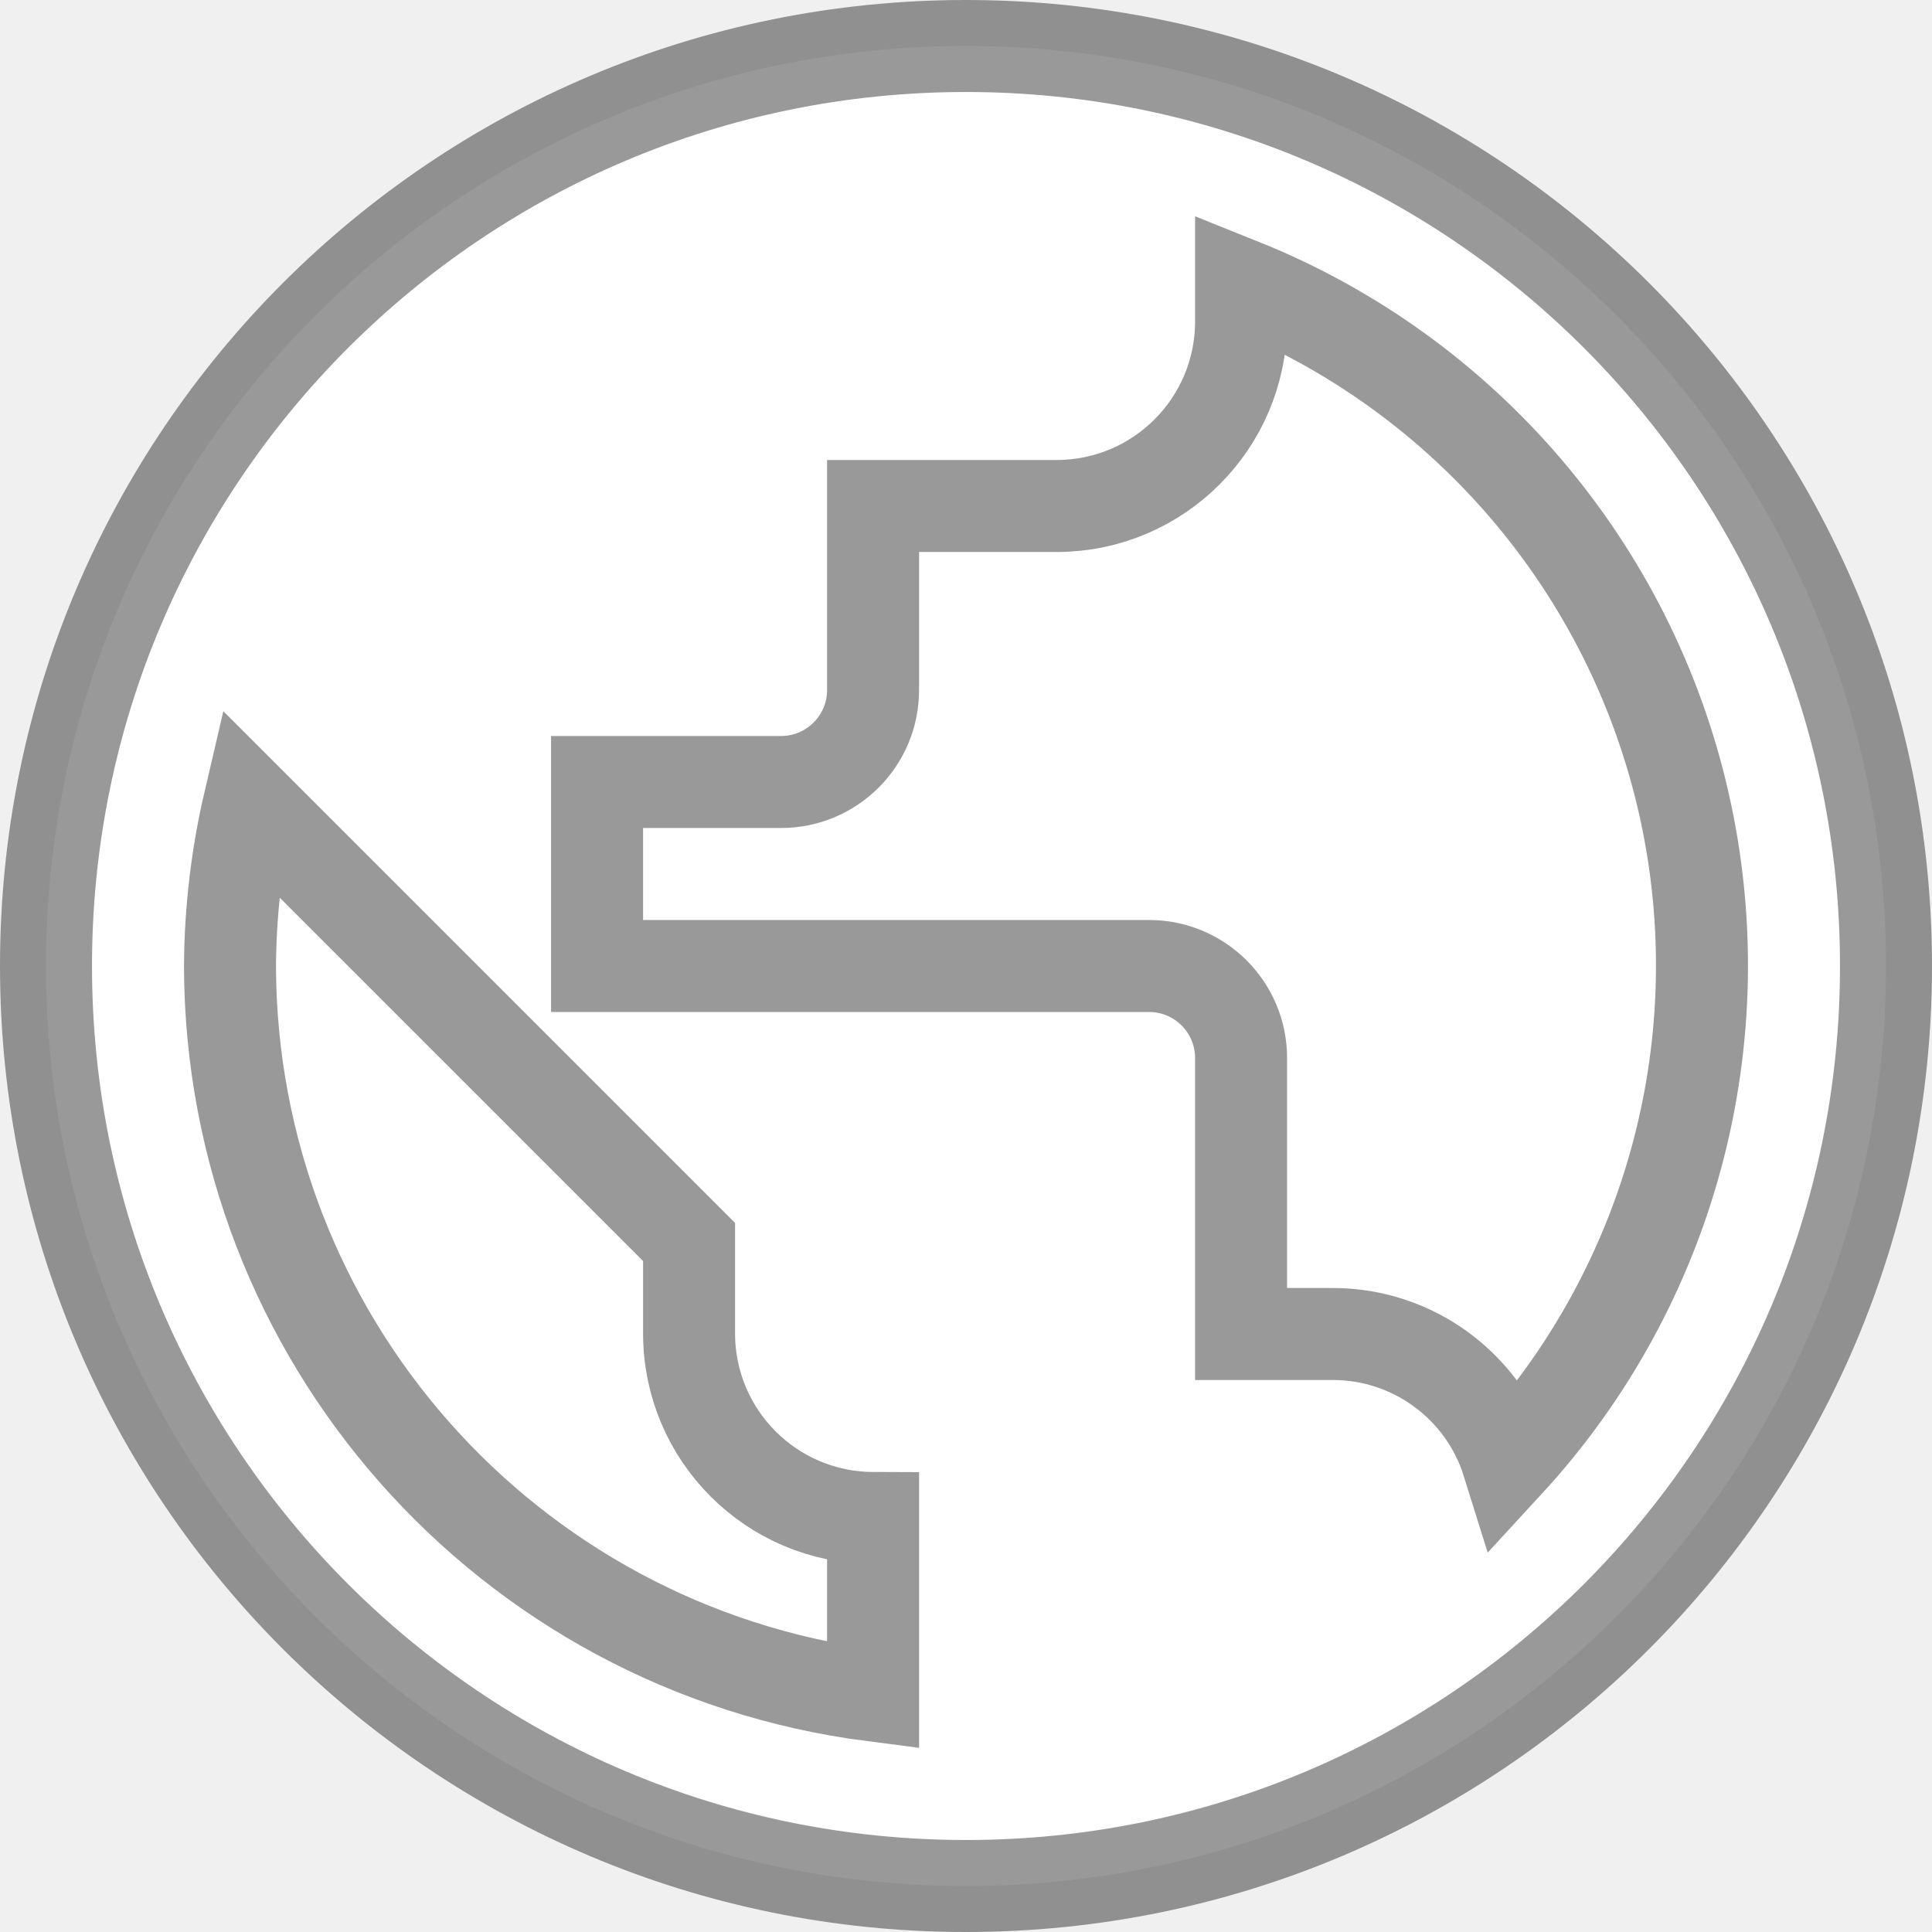
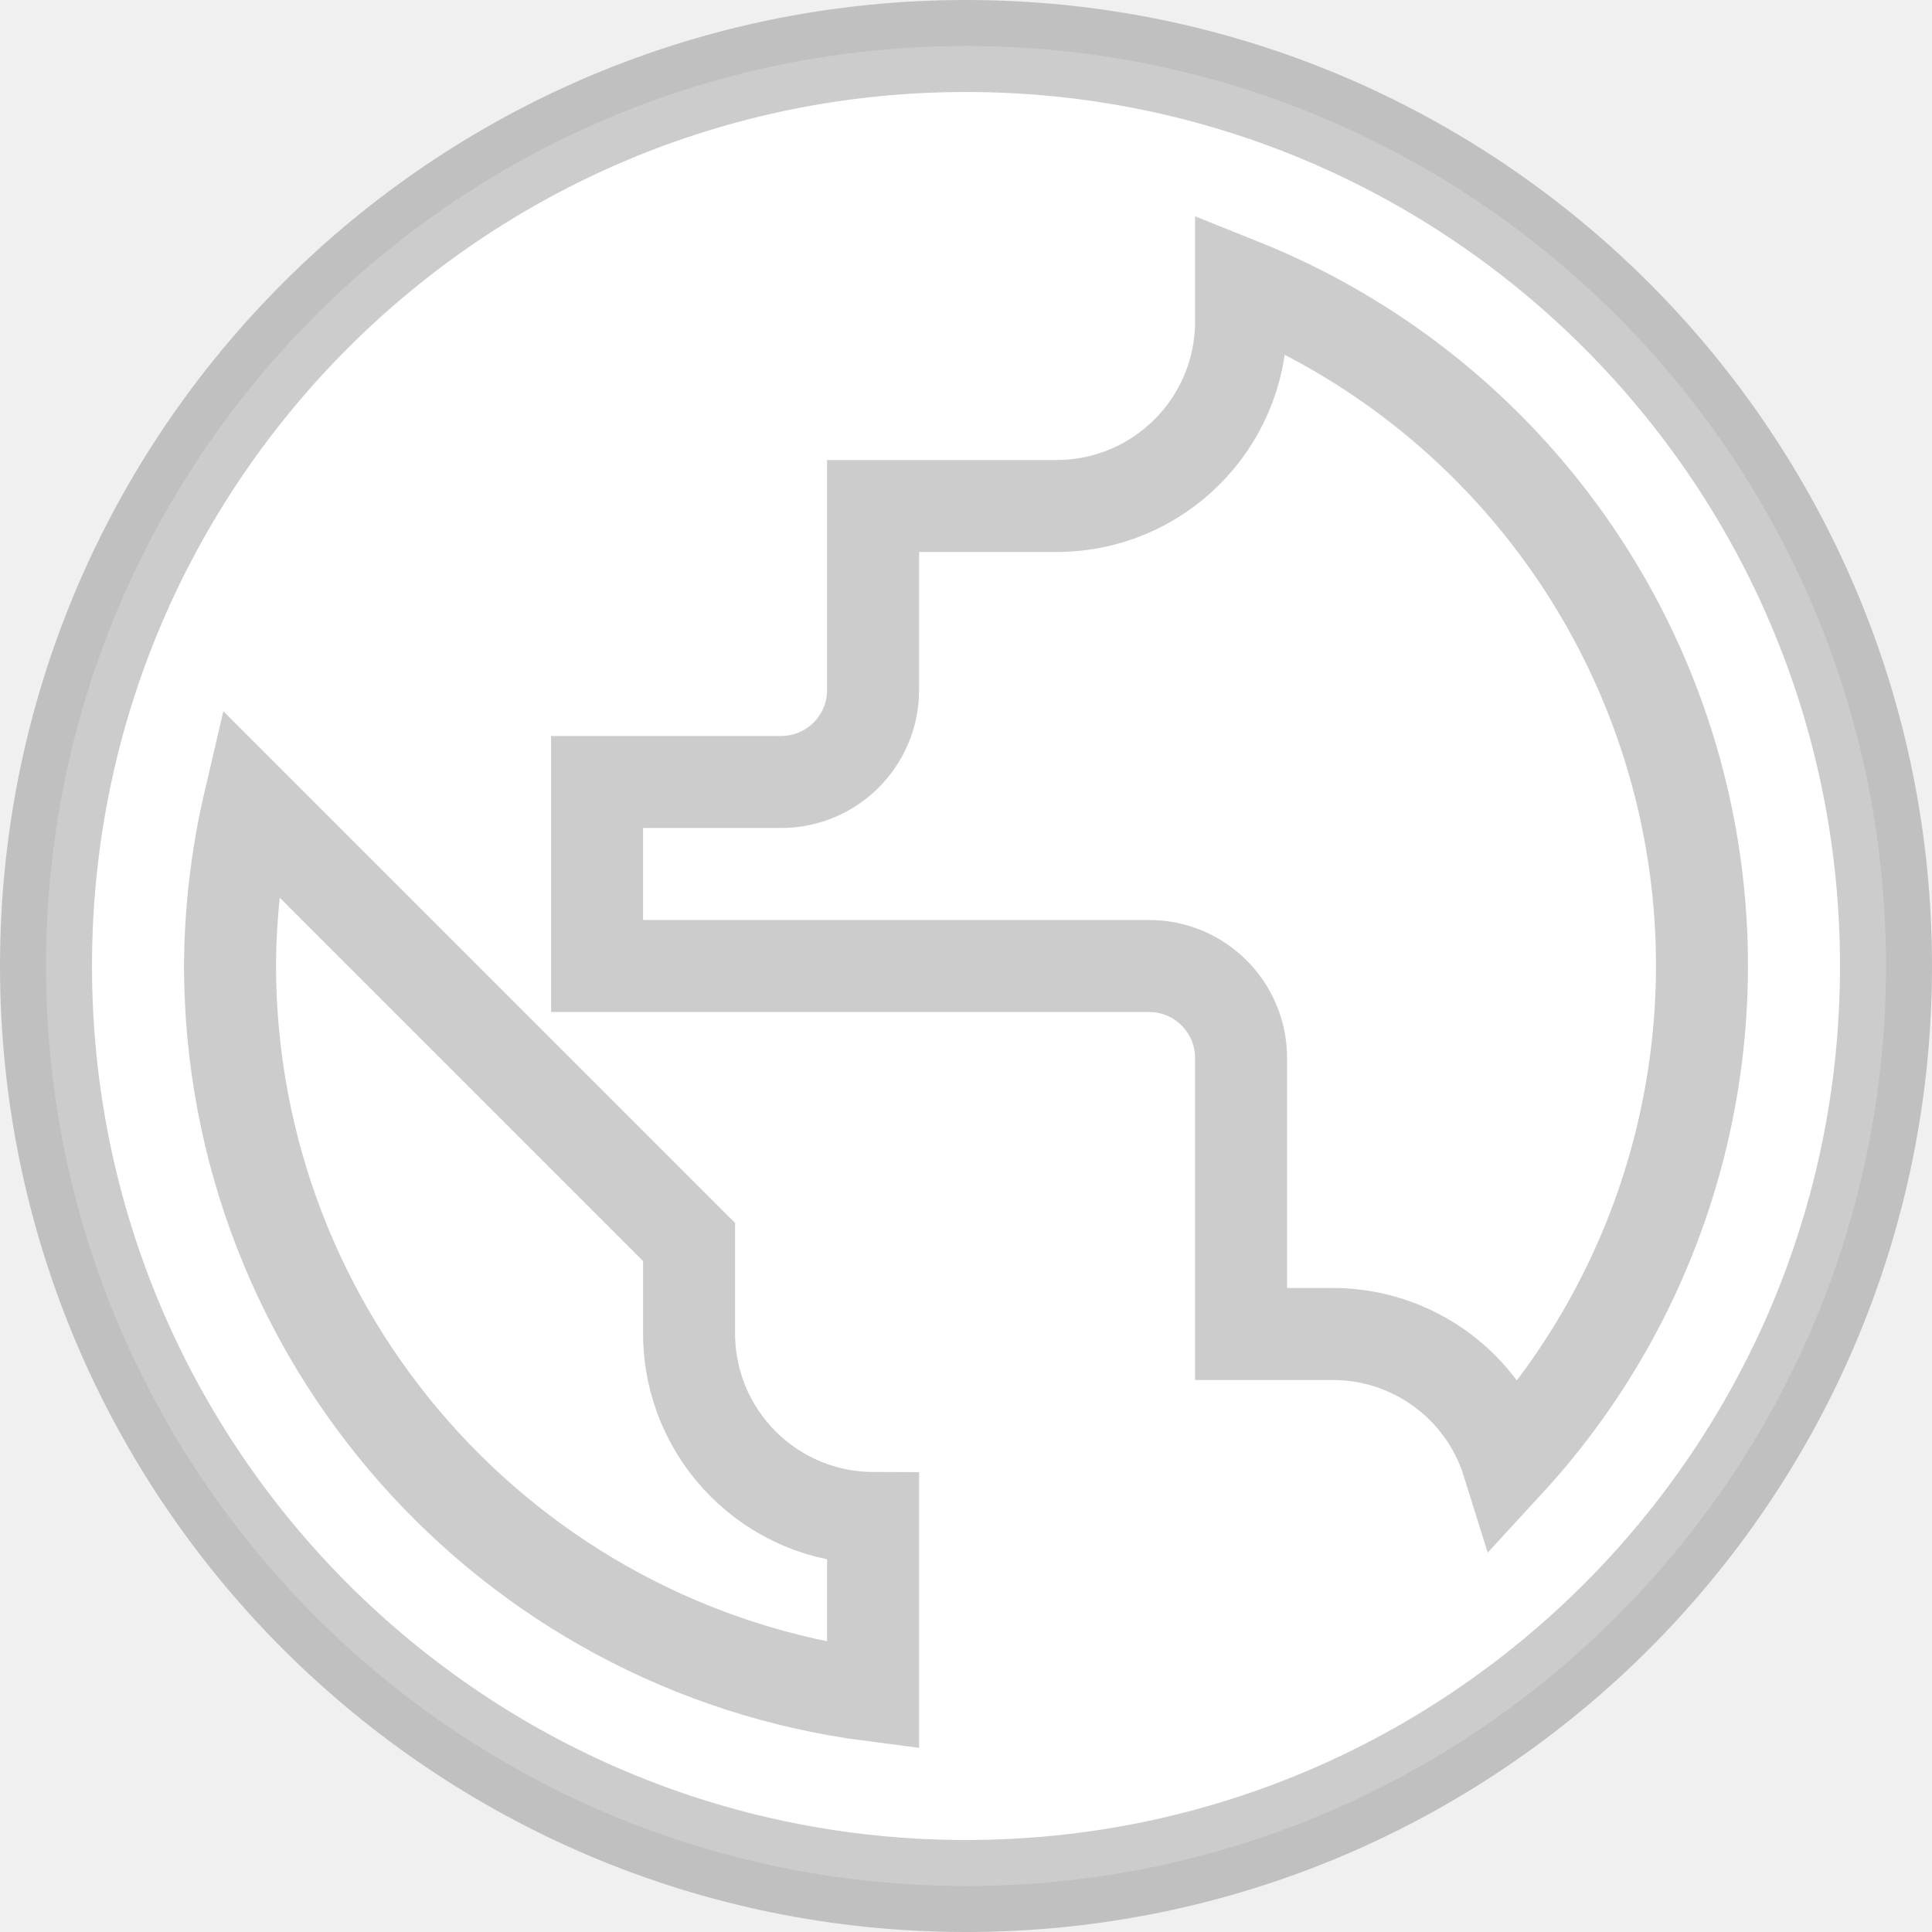
<svg xmlns="http://www.w3.org/2000/svg" width="21" height="21" viewBox="0 0 21 21">
-   <g id="Group_11" data-name="Group 11" transform="translate(0.5 0.5)">
-     <path id="Path" d="M10,0A10,10,0,1,0,20,10,10,10,0,0,0,10,0Z" fill="#fff" stroke="rgba(0,0,0,0.4)" stroke-miterlimit="10" stroke-width="1" />
-     <path id="Path-2" data-name="Path" d="M0,1.78A8.028,8.028,0,0,1,.21,0L4.99,4.78v1a2.006,2.006,0,0,0,2,2V9.71A8.012,8.012,0,0,1,0,1.78Z" transform="translate(2 8.22)" fill="#fff" stroke="rgba(0,0,0,0.4)" stroke-miterlimit="10" stroke-width="1" />
-     <path id="Path-3" data-name="Path" d="M9.9,12.81A1.993,1.993,0,0,0,8,11.41H7v-3a1,1,0,0,0-1-1H0v-2H2a1,1,0,0,0,1-1v-2H5a2.006,2.006,0,0,0,2-2V0A7.978,7.978,0,0,1,9.9,12.81Z" transform="translate(5.99 2.59)" fill="#fff" stroke="rgba(0,0,0,0.4)" stroke-miterlimit="10" stroke-width="1" />
+   <g id="Group_18" data-name="Group 18" transform="translate(0.5 0.5)">
+     <path id="Path" d="M10,0A10,10,0,1,0,20,10,10,10,0,0,0,10,0Z" fill="#fff" stroke="rgba(0,0,0,0.2)" stroke-miterlimit="10" stroke-width="1" />
+     <path id="Path-2" data-name="Path" d="M0,1.78A8.028,8.028,0,0,1,.21,0L4.99,4.78v1a2.006,2.006,0,0,0,2,2V9.71A8.012,8.012,0,0,1,0,1.78Z" transform="translate(2 8.22)" fill="#fff" stroke="rgba(0,0,0,0.2)" stroke-miterlimit="10" stroke-width="1" />
+     <path id="Path-3" data-name="Path" d="M9.9,12.81A1.993,1.993,0,0,0,8,11.41H7v-3a1,1,0,0,0-1-1H0v-2H2a1,1,0,0,0,1-1v-2H5a2.006,2.006,0,0,0,2-2V0A7.978,7.978,0,0,1,9.9,12.81Z" transform="translate(5.99 2.59)" fill="#fff" stroke="rgba(0,0,0,0.2)" stroke-miterlimit="10" stroke-width="1" />
  </g>
</svg>
